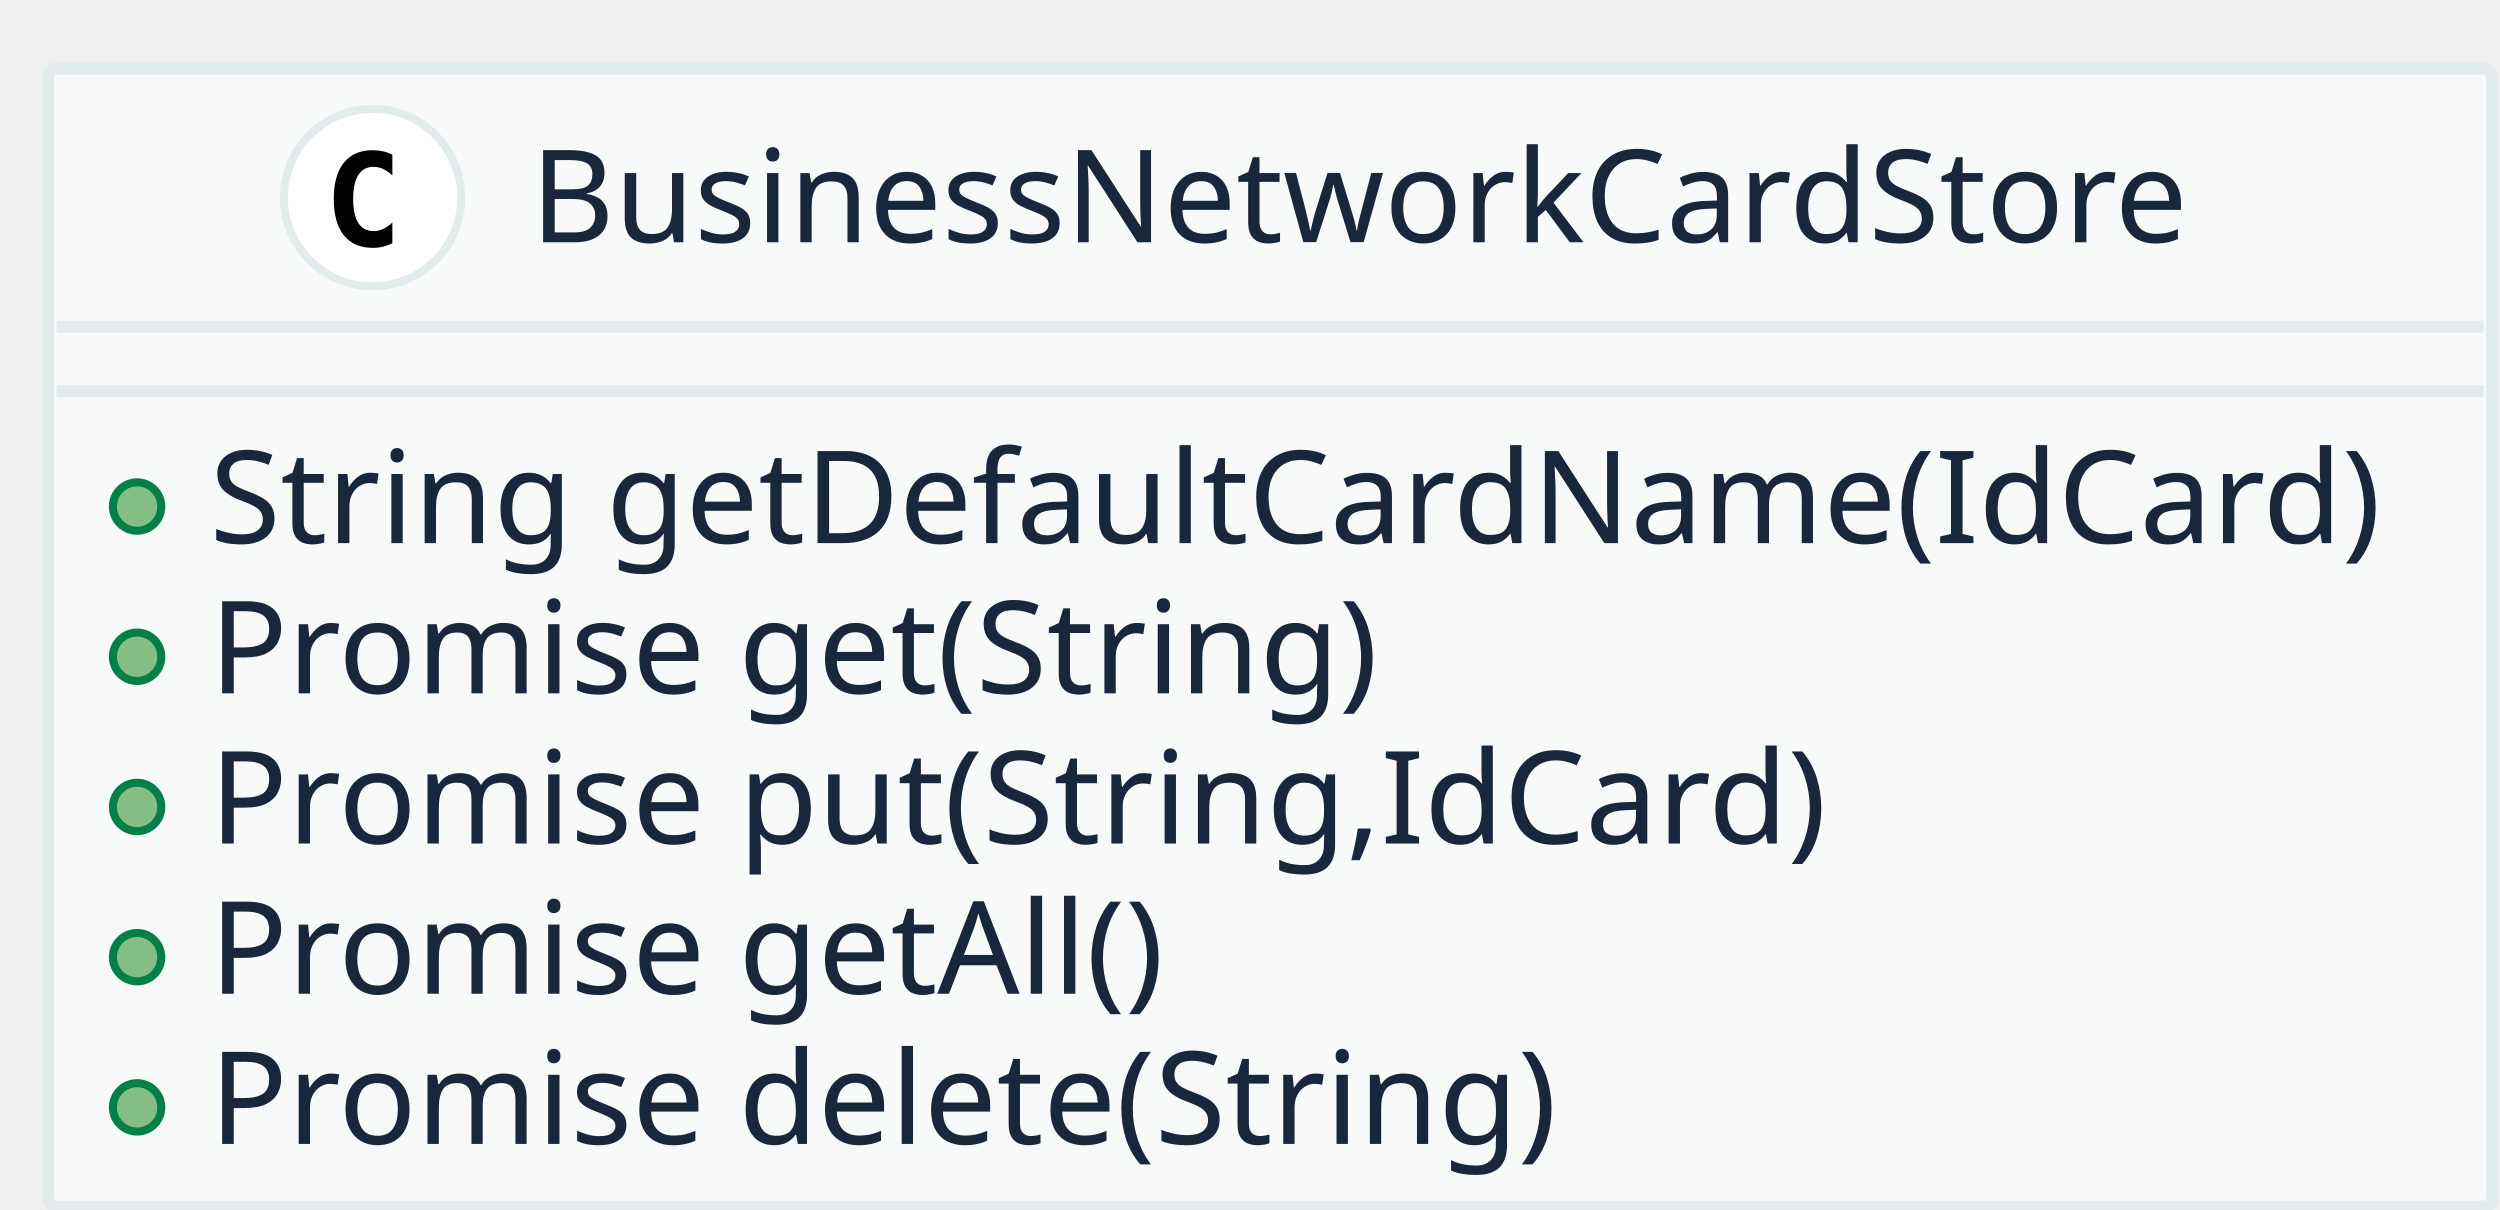
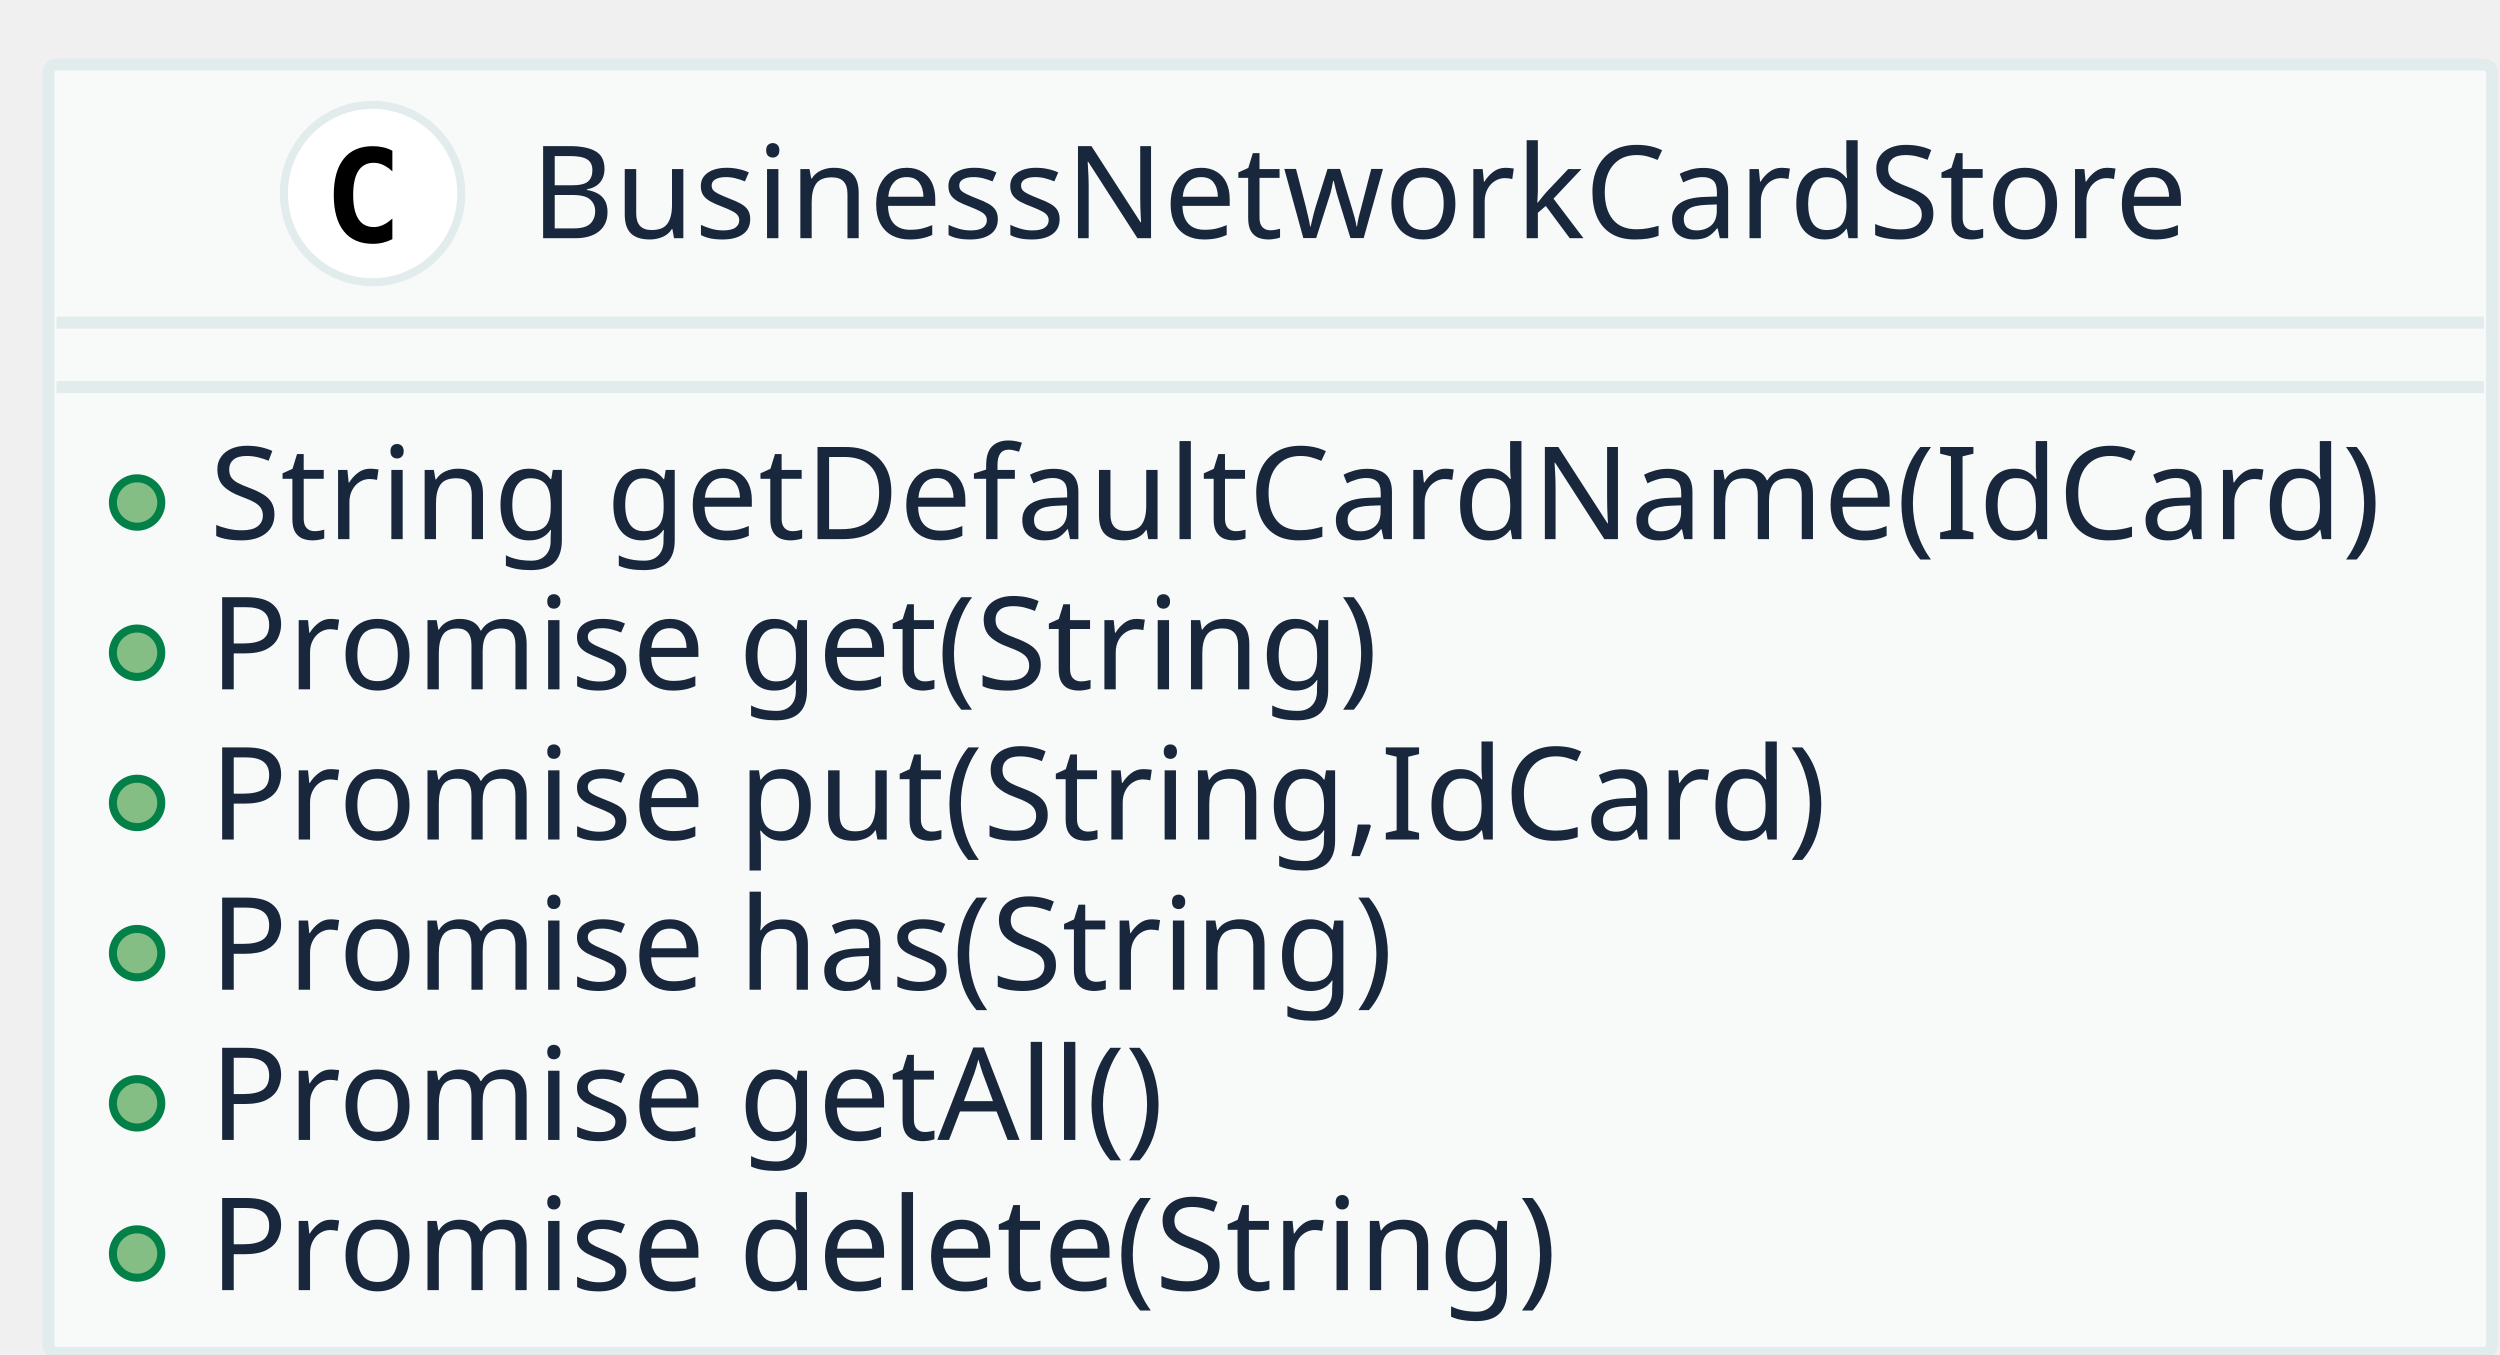
- <svg xmlns="http://www.w3.org/2000/svg" contentScriptType="application/ecmascript" contentStyleType="text/css" height="150px" preserveAspectRatio="none" style="width:310px;height:150px;" version="1.1" viewBox="0 0 310 150" width="310px" zoomAndPan="magnify">
+ <svg xmlns="http://www.w3.org/2000/svg" contentScriptType="application/ecmascript" contentStyleType="text/css" height="168px" preserveAspectRatio="none" style="width:310px;height:168px;" version="1.1" viewBox="0 0 310 168" width="310px" zoomAndPan="magnify">
  <defs />
  <g>
-     <rect fill="#F8FAFA" height="141.125" rx="1" ry="1" style="stroke: #E3ECEC; stroke-width: 1.5;" width="303" x="6" y="8.5" />
-     <ellipse cx="46.2" cy="24.5" fill="#FFFFFF" rx="11" ry="11" style="stroke: #E3ECEC; stroke-width: 1.0;" />
-     <path d="M48.653,30.156 Q48.106,30.438 47.505,30.586 Q46.903,30.734 46.231,30.734 Q43.872,30.734 42.63,29.172 Q41.388,27.609 41.388,24.672 Q41.388,21.734 42.63,20.18 Q43.872,18.625 46.231,18.625 Q46.903,18.625 47.513,18.766 Q48.122,18.906 48.653,19.188 L48.653,21.75 Q48.059,21.203 47.497,20.945 Q46.934,20.688 46.341,20.688 Q45.075,20.688 44.434,21.695 Q43.794,22.703 43.794,24.672 Q43.794,26.641 44.434,27.648 Q45.075,28.656 46.341,28.656 Q46.934,28.656 47.497,28.398 Q48.059,28.141 48.653,27.594 L48.653,30.156 Z " />
-     <text fill="#19273C" font-family="sans-serif" font-size="16" lengthAdjust="spacingAndGlyphs" textLength="215" x="65.8" y="30.039">BusinessNetworkCardStore</text>
-     <line style="stroke: #E3ECEC; stroke-width: 1.5;" x1="7" x2="308" y1="40.5" y2="40.5" />
-     <line style="stroke: #E3ECEC; stroke-width: 1.5;" x1="7" x2="308" y1="48.5" y2="48.5" />
-     <ellipse cx="17" cy="62.812" fill="#84BE84" rx="3" ry="3" style="stroke: #038048; stroke-width: 1.0;" />
-     <text fill="#19273C" font-family="sans-serif" font-size="16" lengthAdjust="spacingAndGlyphs" textLength="277" x="26" y="67.352">String getDefaultCardName(IdCard)</text>
-     <ellipse cx="17" cy="81.438" fill="#84BE84" rx="3" ry="3" style="stroke: #038048; stroke-width: 1.0;" />
-     <text fill="#19273C" font-family="sans-serif" font-size="16" lengthAdjust="spacingAndGlyphs" textLength="151" x="26" y="85.977">Promise get(String)</text>
-     <ellipse cx="17" cy="100.062" fill="#84BE84" rx="3" ry="3" style="stroke: #038048; stroke-width: 1.0;" />
-     <text fill="#19273C" font-family="sans-serif" font-size="16" lengthAdjust="spacingAndGlyphs" textLength="209" x="26" y="104.602">Promise put(String,IdCard)</text>
-     <ellipse cx="17" cy="118.688" fill="#84BE84" rx="3" ry="3" style="stroke: #038048; stroke-width: 1.0;" />
-     <text fill="#19273C" font-family="sans-serif" font-size="16" lengthAdjust="spacingAndGlyphs" textLength="122" x="26" y="123.227">Promise getAll()</text>
-     <ellipse cx="17" cy="137.312" fill="#84BE84" rx="3" ry="3" style="stroke: #038048; stroke-width: 1.0;" />
-     <text fill="#19273C" font-family="sans-serif" font-size="16" lengthAdjust="spacingAndGlyphs" textLength="172" x="26" y="141.852">Promise delete(String)</text>
+     <rect fill="#F8FAFA" height="159.75" rx="1" ry="1" style="stroke: #E3ECEC; stroke-width: 1.5;" width="303" x="6" y="8" />
+     <ellipse cx="46.2" cy="24" fill="#FFFFFF" rx="11" ry="11" style="stroke: #E3ECEC; stroke-width: 1.0;" />
+     <path d="M48.653,29.656 Q48.106,29.938 47.505,30.086 Q46.903,30.234 46.231,30.234 Q43.872,30.234 42.63,28.672 Q41.388,27.109 41.388,24.172 Q41.388,21.234 42.63,19.68 Q43.872,18.125 46.231,18.125 Q46.903,18.125 47.513,18.266 Q48.122,18.406 48.653,18.688 L48.653,21.25 Q48.059,20.703 47.497,20.445 Q46.934,20.188 46.341,20.188 Q45.075,20.188 44.434,21.195 Q43.794,22.203 43.794,24.172 Q43.794,26.141 44.434,27.148 Q45.075,28.156 46.341,28.156 Q46.934,28.156 47.497,27.898 Q48.059,27.641 48.653,27.094 L48.653,29.656 Z " />
+     <text fill="#19273C" font-family="sans-serif" font-size="16" lengthAdjust="spacingAndGlyphs" textLength="215" x="65.8" y="29.539">BusinessNetworkCardStore</text>
+     <line style="stroke: #E3ECEC; stroke-width: 1.5;" x1="7" x2="308" y1="40" y2="40" />
+     <line style="stroke: #E3ECEC; stroke-width: 1.5;" x1="7" x2="308" y1="48" y2="48" />
+     <ellipse cx="17" cy="62.312" fill="#84BE84" rx="3" ry="3" style="stroke: #038048; stroke-width: 1.0;" />
+     <text fill="#19273C" font-family="sans-serif" font-size="16" lengthAdjust="spacingAndGlyphs" textLength="277" x="26" y="66.852">String getDefaultCardName(IdCard)</text>
+     <ellipse cx="17" cy="80.938" fill="#84BE84" rx="3" ry="3" style="stroke: #038048; stroke-width: 1.0;" />
+     <text fill="#19273C" font-family="sans-serif" font-size="16" lengthAdjust="spacingAndGlyphs" textLength="151" x="26" y="85.477">Promise get(String)</text>
+     <ellipse cx="17" cy="99.562" fill="#84BE84" rx="3" ry="3" style="stroke: #038048; stroke-width: 1.0;" />
+     <text fill="#19273C" font-family="sans-serif" font-size="16" lengthAdjust="spacingAndGlyphs" textLength="209" x="26" y="104.102">Promise put(String,IdCard)</text>
+     <ellipse cx="17" cy="118.188" fill="#84BE84" rx="3" ry="3" style="stroke: #038048; stroke-width: 1.0;" />
+     <text fill="#19273C" font-family="sans-serif" font-size="16" lengthAdjust="spacingAndGlyphs" textLength="154" x="26" y="122.727">Promise has(String)</text>
+     <ellipse cx="17" cy="136.812" fill="#84BE84" rx="3" ry="3" style="stroke: #038048; stroke-width: 1.0;" />
+     <text fill="#19273C" font-family="sans-serif" font-size="16" lengthAdjust="spacingAndGlyphs" textLength="122" x="26" y="141.352">Promise getAll()</text>
+     <ellipse cx="17" cy="155.438" fill="#84BE84" rx="3" ry="3" style="stroke: #038048; stroke-width: 1.0;" />
+     <text fill="#19273C" font-family="sans-serif" font-size="16" lengthAdjust="spacingAndGlyphs" textLength="172" x="26" y="159.977">Promise delete(String)</text>
  </g>
</svg>
